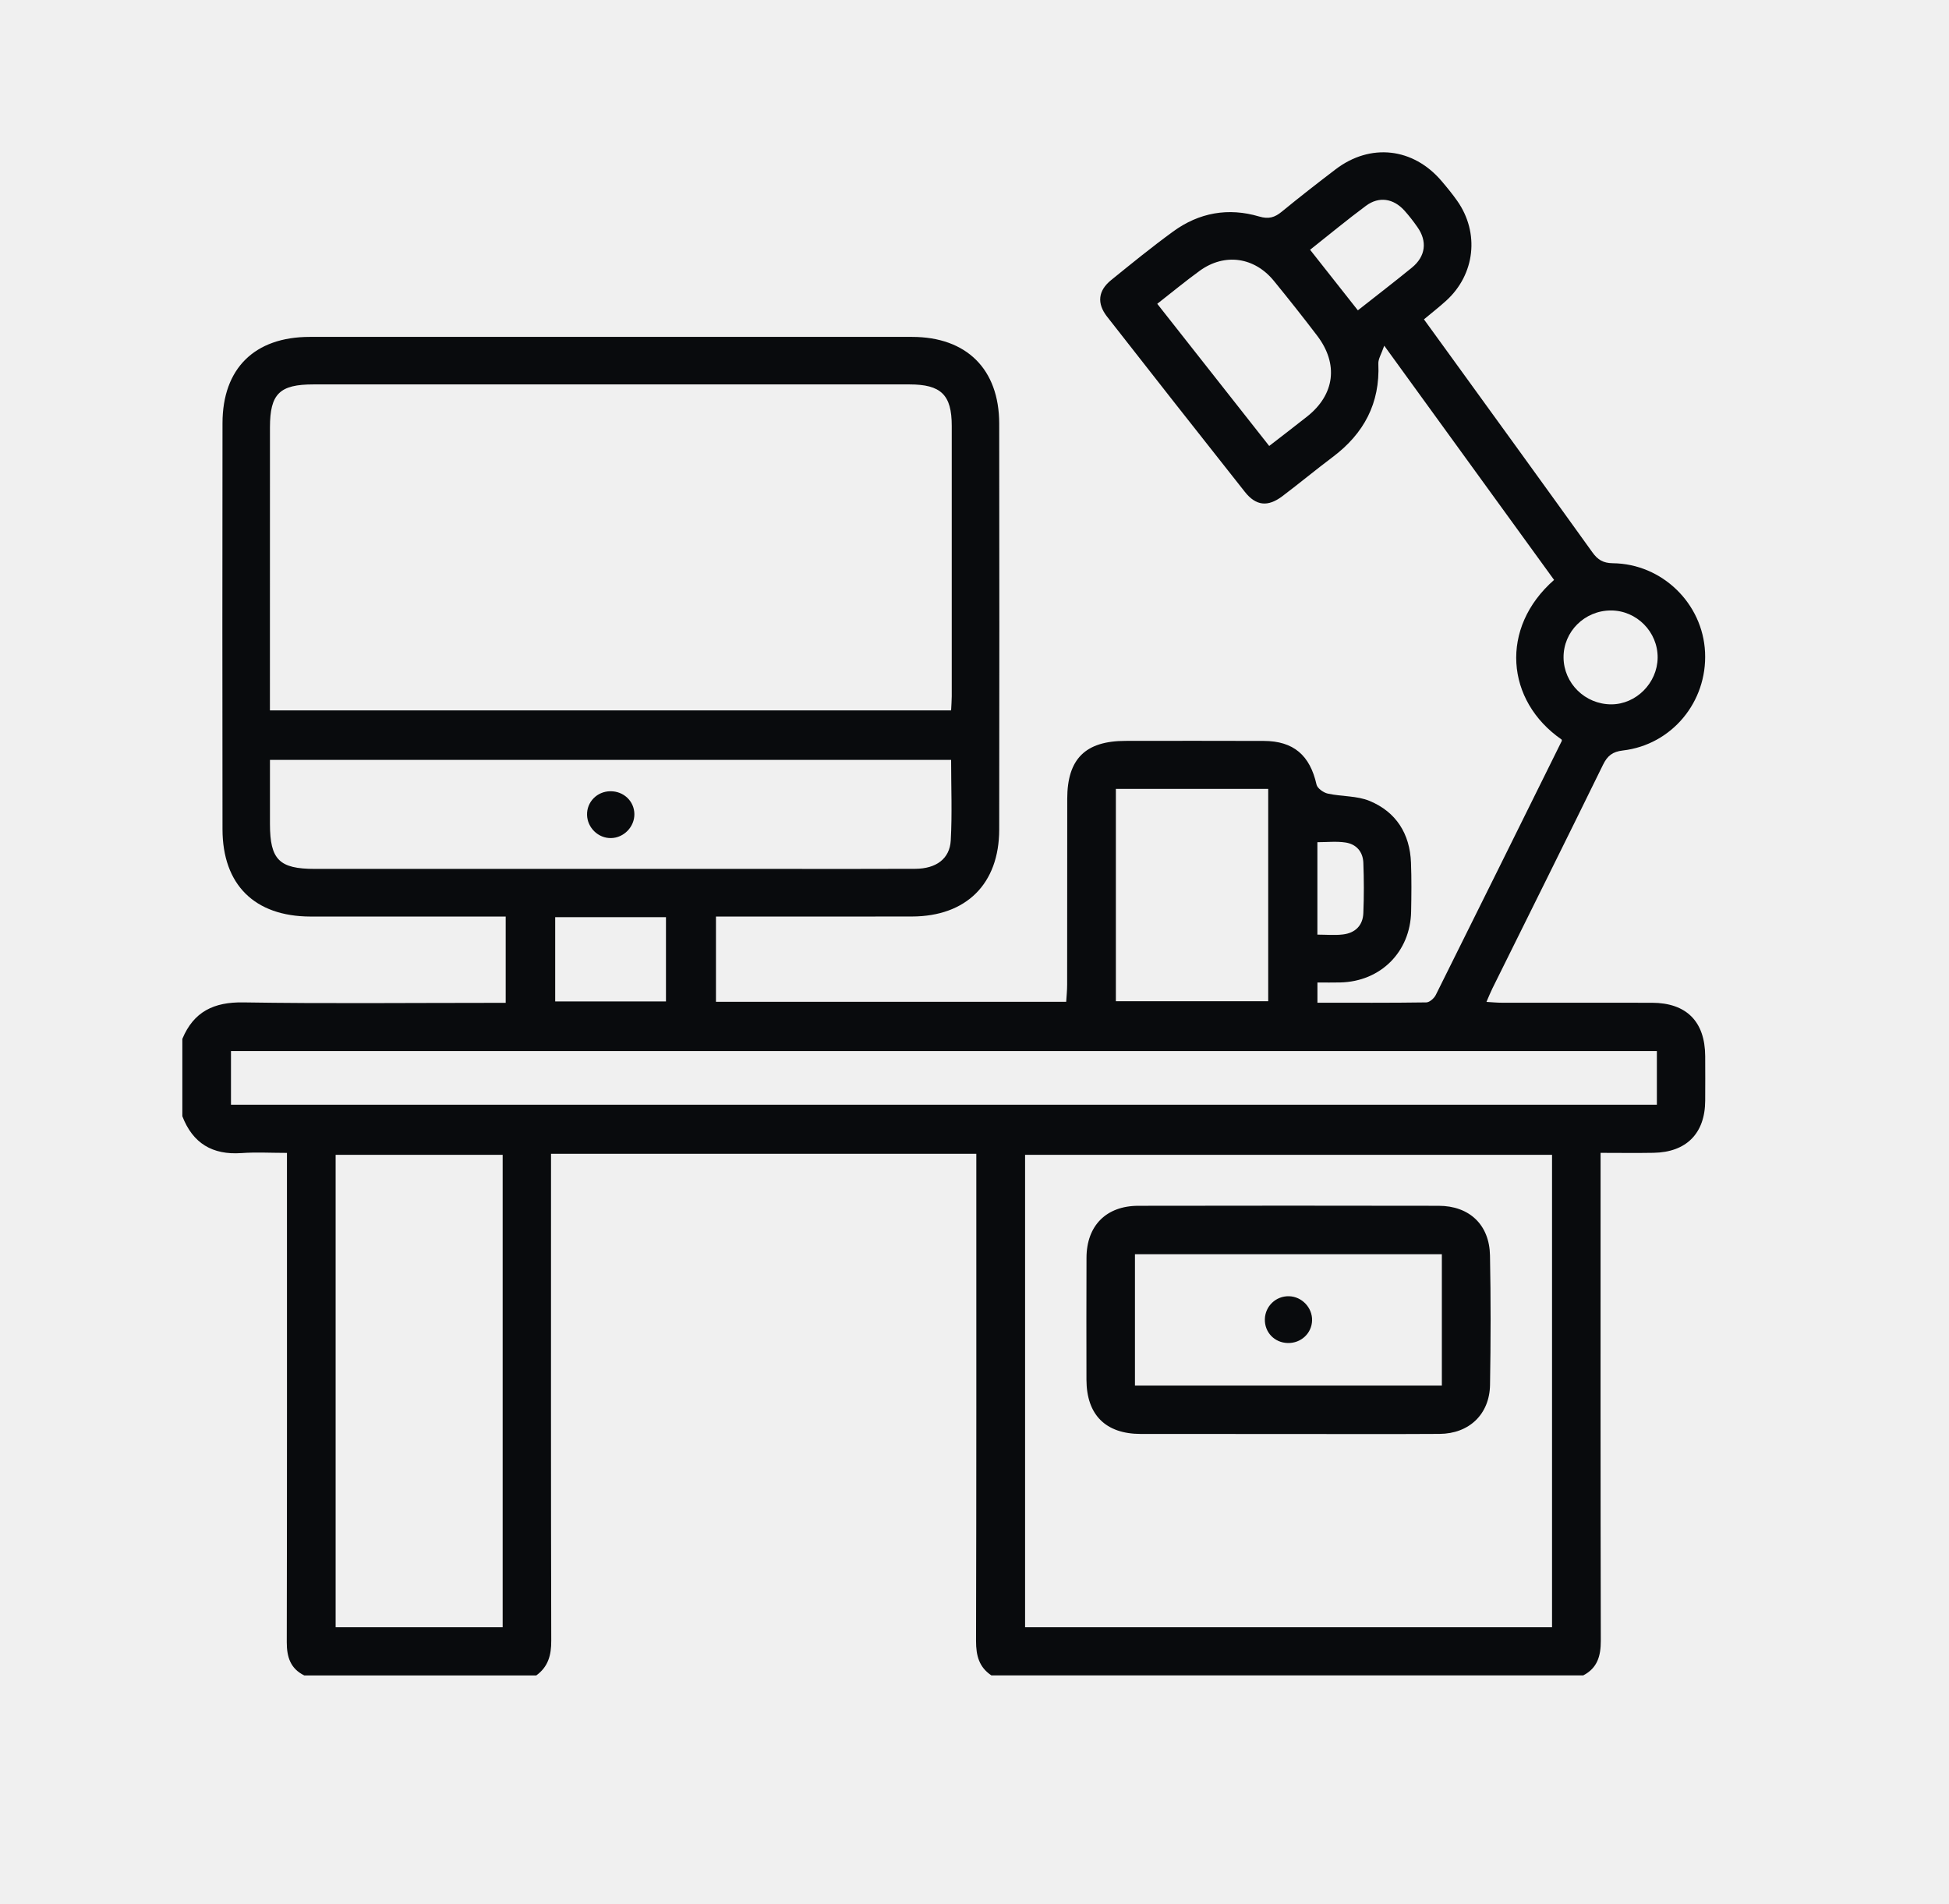
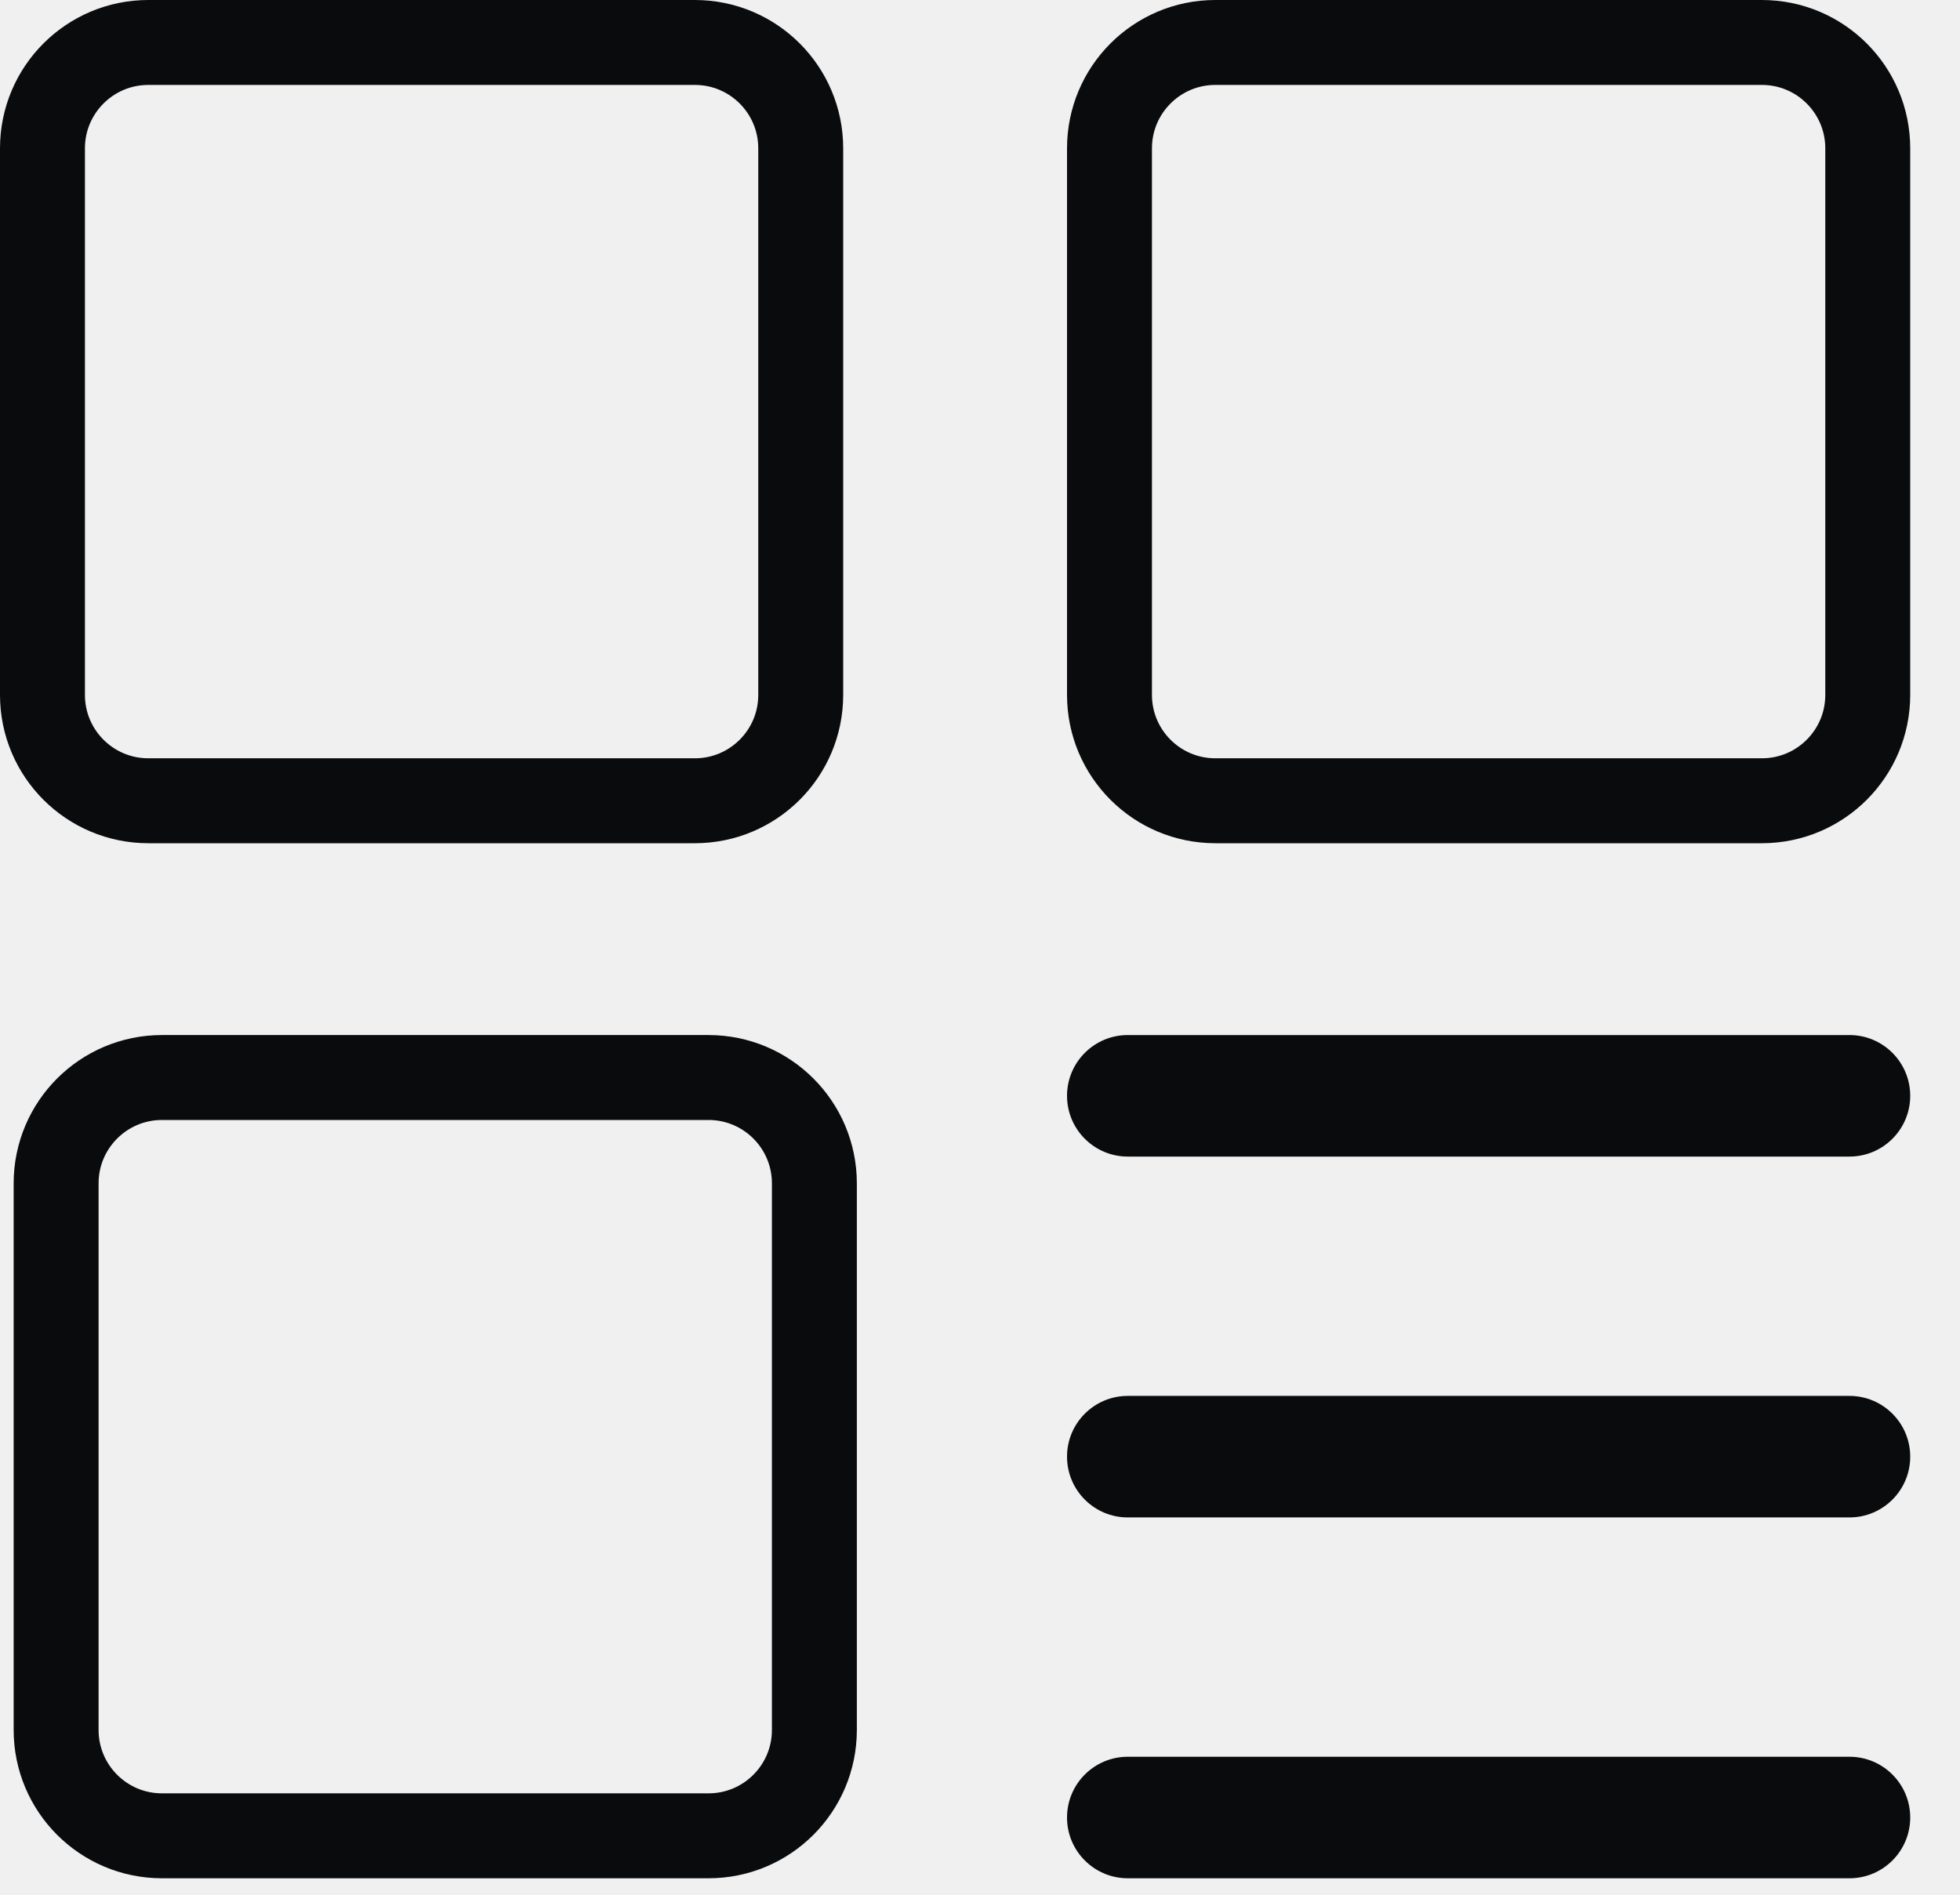
- <svg xmlns="http://www.w3.org/2000/svg" width="43" height="42" viewBox="0 0 43 42" fill="none">
-   <g clip-path="url(#clip0_1774_8039)">
-     <path d="M36.446 22.121C35.341 22.119 34.237 22.121 33.132 22.12C33.03 22.12 32.927 22.11 32.795 22.102C32.849 21.979 32.884 21.889 32.927 21.803C33.741 20.159 34.56 18.518 35.367 16.87C35.464 16.672 35.578 16.582 35.803 16.556C36.884 16.431 37.669 15.483 37.618 14.39C37.569 13.315 36.672 12.437 35.584 12.425C35.37 12.422 35.251 12.35 35.132 12.184C34.081 10.72 33.021 9.26 31.963 7.799C31.786 7.553 31.607 7.308 31.416 7.045C31.594 6.896 31.757 6.77 31.908 6.632C32.545 6.052 32.646 5.137 32.151 4.432C32.044 4.28 31.926 4.136 31.806 3.995C31.179 3.257 30.233 3.151 29.466 3.736C29.066 4.041 28.669 4.35 28.28 4.669C28.124 4.797 27.992 4.839 27.78 4.776C27.1 4.574 26.454 4.69 25.881 5.108C25.413 5.449 24.963 5.815 24.513 6.18C24.227 6.412 24.196 6.691 24.424 6.984C25.434 8.276 26.447 9.565 27.465 10.851C27.71 11.161 27.973 11.187 28.291 10.947C28.666 10.664 29.029 10.363 29.404 10.081C30.091 9.565 30.449 8.896 30.41 8.024C30.405 7.919 30.476 7.812 30.54 7.626C31.831 9.406 33.06 11.101 34.287 12.793C33.082 13.85 33.218 15.459 34.453 16.314C34.455 16.325 34.461 16.337 34.457 16.345C33.532 18.214 32.607 20.083 31.677 21.949C31.64 22.023 31.54 22.112 31.468 22.113C30.673 22.125 29.879 22.12 29.066 22.12C29.066 21.958 29.066 21.833 29.066 21.674C29.247 21.674 29.408 21.677 29.569 21.673C30.458 21.654 31.114 21.002 31.133 20.112C31.14 19.751 31.144 19.39 31.13 19.03C31.106 18.393 30.803 17.912 30.218 17.669C29.937 17.552 29.6 17.574 29.295 17.507C29.199 17.486 29.065 17.391 29.046 17.308C28.901 16.661 28.539 16.347 27.882 16.345C26.864 16.341 25.847 16.343 24.831 16.344C23.947 16.345 23.547 16.74 23.546 17.622C23.544 18.989 23.546 20.355 23.544 21.722C23.544 21.848 23.531 21.974 23.523 22.1C20.922 22.1 18.358 22.1 15.796 22.1C15.796 21.462 15.796 20.846 15.796 20.219C17.255 20.219 18.688 20.221 20.12 20.218C21.319 20.216 22.044 19.497 22.045 18.3C22.049 15.315 22.049 12.33 22.045 9.345C22.044 8.143 21.324 7.432 20.121 7.432C15.692 7.432 11.263 7.432 6.834 7.432C5.618 7.432 4.91 8.127 4.909 9.336C4.905 12.322 4.905 15.306 4.909 18.292C4.91 19.518 5.618 20.217 6.851 20.219C8.174 20.22 9.498 20.219 10.821 20.219C10.935 20.219 11.049 20.219 11.157 20.219C11.157 20.88 11.157 21.487 11.157 22.123C11.018 22.123 10.9 22.123 10.782 22.123C8.977 22.123 7.173 22.142 5.369 22.113C4.719 22.102 4.273 22.317 4.023 22.918C4.023 23.486 4.023 24.055 4.023 24.624C4.253 25.222 4.688 25.482 5.327 25.437C5.651 25.414 5.977 25.433 6.331 25.433C6.331 25.604 6.331 25.734 6.331 25.863C6.331 29.319 6.334 32.775 6.327 36.23C6.327 36.555 6.408 36.81 6.713 36.96C8.42 36.96 10.126 36.96 11.832 36.96C12.093 36.77 12.164 36.514 12.162 36.195C12.153 32.75 12.157 29.306 12.157 25.861C12.157 25.732 12.157 25.603 12.157 25.453C15.287 25.453 18.388 25.453 21.54 25.453C21.54 25.585 21.54 25.71 21.54 25.836C21.54 29.291 21.543 32.746 21.534 36.203C21.534 36.523 21.601 36.778 21.872 36.959C26.225 36.959 30.578 36.959 34.931 36.959C35.243 36.797 35.318 36.531 35.318 36.196C35.31 32.752 35.313 29.307 35.313 25.863C35.313 25.733 35.313 25.604 35.313 25.432C35.722 25.432 36.102 25.438 36.482 25.431C37.206 25.419 37.617 25.002 37.621 24.284C37.623 23.956 37.623 23.628 37.621 23.299C37.617 22.535 37.208 22.123 36.446 22.121ZM28.838 9.189C28.573 9.399 28.305 9.603 28.002 9.838C27.18 8.795 26.366 7.762 25.532 6.702C25.867 6.44 26.162 6.196 26.471 5.972C27.018 5.577 27.675 5.669 28.105 6.196C28.43 6.594 28.749 6.996 29.06 7.405C29.536 8.03 29.449 8.706 28.838 9.189ZM31.15 5.904C30.77 6.214 30.381 6.513 29.958 6.846C29.603 6.395 29.26 5.962 28.904 5.51C29.333 5.171 29.727 4.843 30.138 4.539C30.425 4.326 30.744 4.377 30.987 4.647C31.089 4.761 31.183 4.882 31.27 5.007C31.495 5.323 31.454 5.656 31.15 5.904ZM35.538 13.467C36.108 13.465 36.578 13.939 36.572 14.511C36.565 15.068 36.097 15.538 35.549 15.538C34.972 15.538 34.501 15.075 34.496 14.506C34.491 13.935 34.959 13.469 35.538 13.467ZM29.065 18.579C29.277 18.579 29.482 18.556 29.68 18.585C29.921 18.619 30.069 18.786 30.079 19.032C30.093 19.401 30.094 19.772 30.079 20.141C30.069 20.416 29.9 20.582 29.629 20.614C29.449 20.636 29.265 20.618 29.065 20.618C29.065 19.933 29.065 19.274 29.065 18.579ZM24.619 17.403C25.737 17.403 26.837 17.403 27.98 17.403C27.98 18.973 27.98 20.519 27.98 22.087C26.859 22.087 25.751 22.087 24.619 22.087C24.619 20.526 24.619 18.972 24.619 17.403ZM5.955 15.327C5.955 13.361 5.955 11.394 5.956 9.426C5.957 8.687 6.168 8.48 6.916 8.48C11.299 8.48 15.682 8.48 20.064 8.48C20.761 8.48 20.998 8.709 20.998 9.393C20.999 11.382 20.999 13.371 20.998 15.36C20.998 15.456 20.989 15.553 20.984 15.672C15.981 15.672 10.992 15.672 5.955 15.672C5.955 15.543 5.955 15.435 5.955 15.327ZM6.946 19.168C6.161 19.168 5.957 18.965 5.956 18.178C5.955 17.71 5.956 17.243 5.956 16.763C10.983 16.763 15.972 16.763 20.984 16.763C20.984 17.368 21.009 17.956 20.976 18.542C20.953 18.947 20.651 19.164 20.194 19.166C19.199 19.171 18.204 19.168 17.209 19.168C13.788 19.168 10.367 19.168 6.946 19.168ZM14.693 20.233C14.693 20.847 14.693 21.461 14.693 22.092C13.88 22.092 13.076 22.092 12.249 22.092C12.249 21.476 12.249 20.87 12.249 20.233C13.072 20.233 13.87 20.233 14.693 20.233ZM11.09 35.897C9.852 35.897 8.641 35.897 7.405 35.897C7.405 32.424 7.405 28.959 7.405 25.475C8.636 25.475 9.853 25.475 11.09 25.475C11.09 28.948 11.09 32.406 11.09 35.897ZM34.242 35.897C30.36 35.897 26.502 35.897 22.616 35.897C22.616 32.428 22.616 28.961 22.616 25.475C26.488 25.475 30.353 25.475 34.242 25.475C34.242 28.943 34.242 32.402 34.242 35.897ZM36.555 24.37C26.059 24.37 15.589 24.37 5.096 24.37C5.096 23.977 5.096 23.591 5.096 23.187C15.582 23.187 26.059 23.187 36.555 23.187C36.555 23.577 36.555 23.954 36.555 24.37Z" fill="#090B0D" />
-     <path d="M25.166 31.633C26.249 31.635 27.331 31.634 28.414 31.634C29.53 31.634 30.645 31.639 31.76 31.632C32.412 31.628 32.864 31.199 32.874 30.549C32.89 29.598 32.892 28.647 32.873 27.696C32.861 27.017 32.417 26.601 31.741 26.6C29.532 26.596 27.323 26.596 25.114 26.6C24.406 26.601 23.973 27.038 23.971 27.747C23.967 28.644 23.969 29.54 23.97 30.437C23.972 31.211 24.392 31.632 25.166 31.633ZM25.04 27.668C27.284 27.668 29.528 27.668 31.811 27.668C31.811 28.639 31.811 29.593 31.811 30.566C29.548 30.566 27.304 30.566 25.04 30.566C25.04 29.602 25.04 28.647 25.04 27.668Z" fill="#090B0D" />
-     <path d="M13.465 17.455C13.174 17.458 12.945 17.69 12.952 17.976C12.958 18.26 13.2 18.494 13.482 18.488C13.764 18.483 13.999 18.24 13.996 17.959C13.993 17.673 13.759 17.452 13.465 17.455Z" fill="#090B0D" />
-     <path d="M28.438 28.595C28.151 28.588 27.914 28.813 27.906 29.1C27.898 29.39 28.118 29.62 28.411 29.627C28.704 29.634 28.941 29.413 28.948 29.128C28.955 28.846 28.721 28.601 28.438 28.595Z" fill="#090B0D" />
-   </g>
-   <defs>
-     <clipPath id="clip0_1774_8039">
-       <rect width="42" height="42" fill="white" transform="translate(0.662598)" />
-     </clipPath>
-   </defs>
+ <svg xmlns="http://www.w3.org/2000/svg" width="30" height="29" viewBox="0 0 30 29" fill="none">
+   <rect x="0.65" y="0.65" width="11.606" height="11.606" rx="1.62" stroke="#090B0D" stroke-width="1.3" />
+   <rect x="16.982" y="0.65" width="11.606" height="11.606" rx="1.62" stroke="#090B0D" stroke-width="1.3" />
+   <rect x="0.859" y="16.492" width="11.606" height="11.606" rx="1.62" stroke="#090B0D" stroke-width="1.3" />
+   <rect x="16.332" y="15.842" width="12.906" height="1.86" rx="0.93" fill="#090B0D" />
+   <rect x="16.332" y="21.365" width="12.906" height="1.86" rx="0.93" fill="#090B0D" />
+   <rect x="16.332" y="26.888" width="12.906" height="1.86" rx="0.93" fill="#090B0D" />
</svg>
